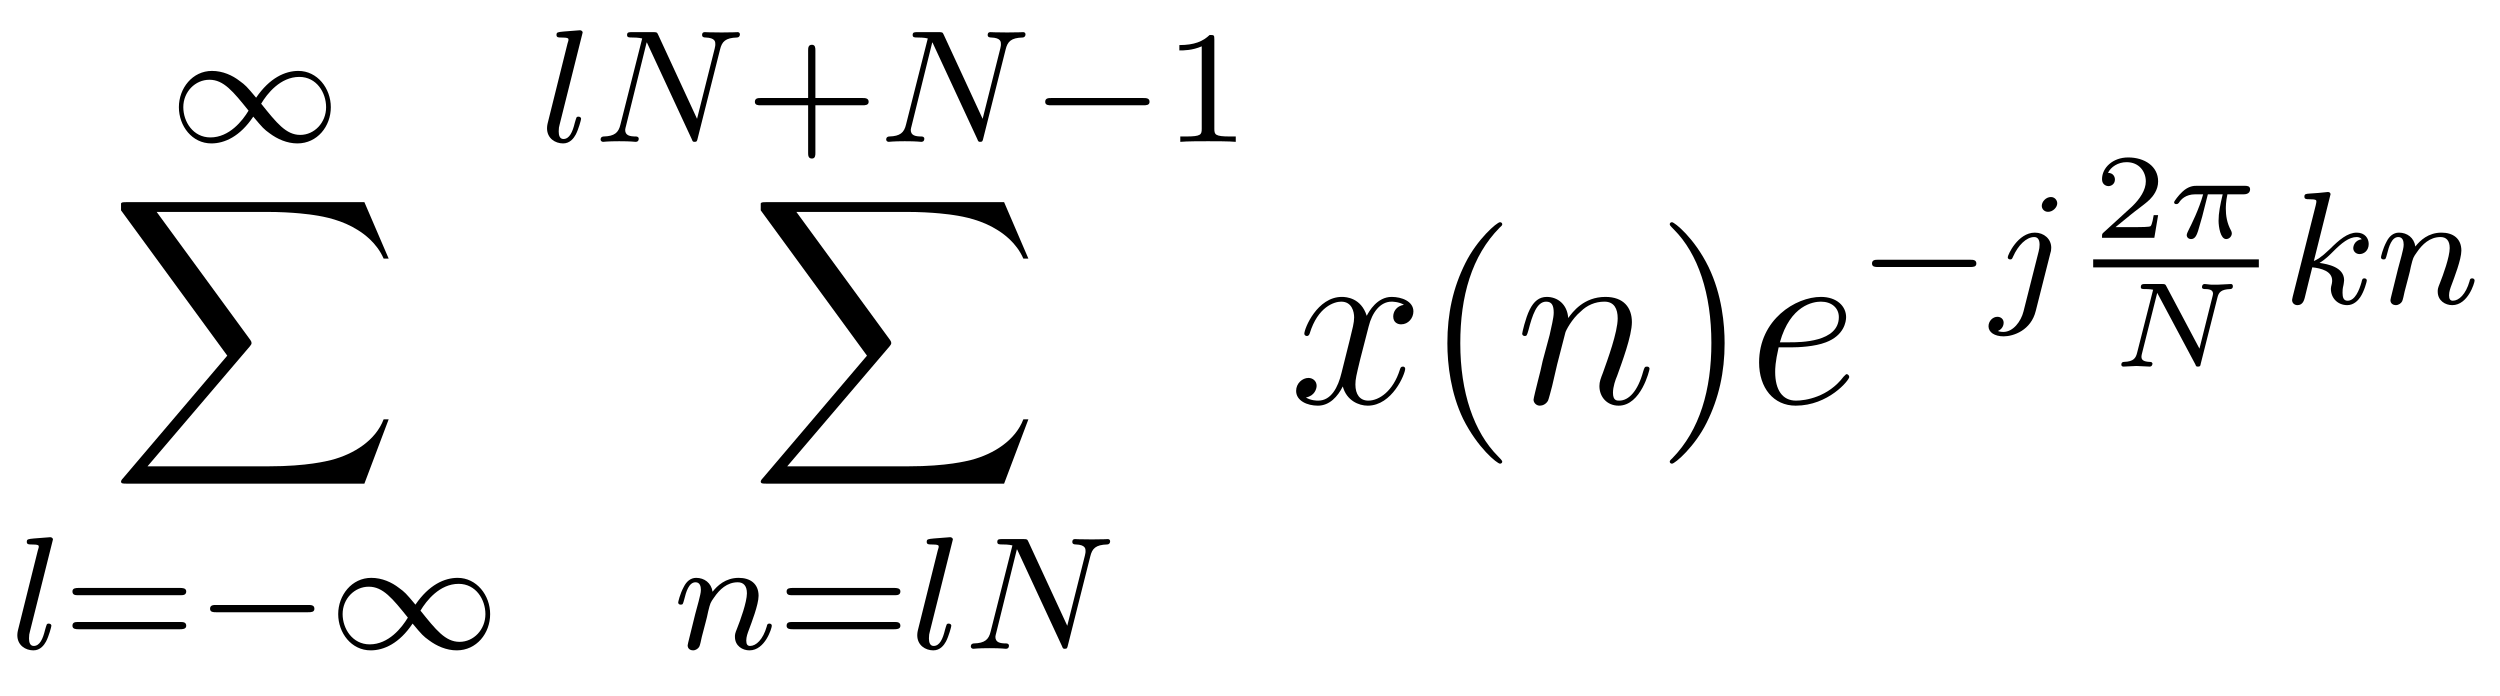
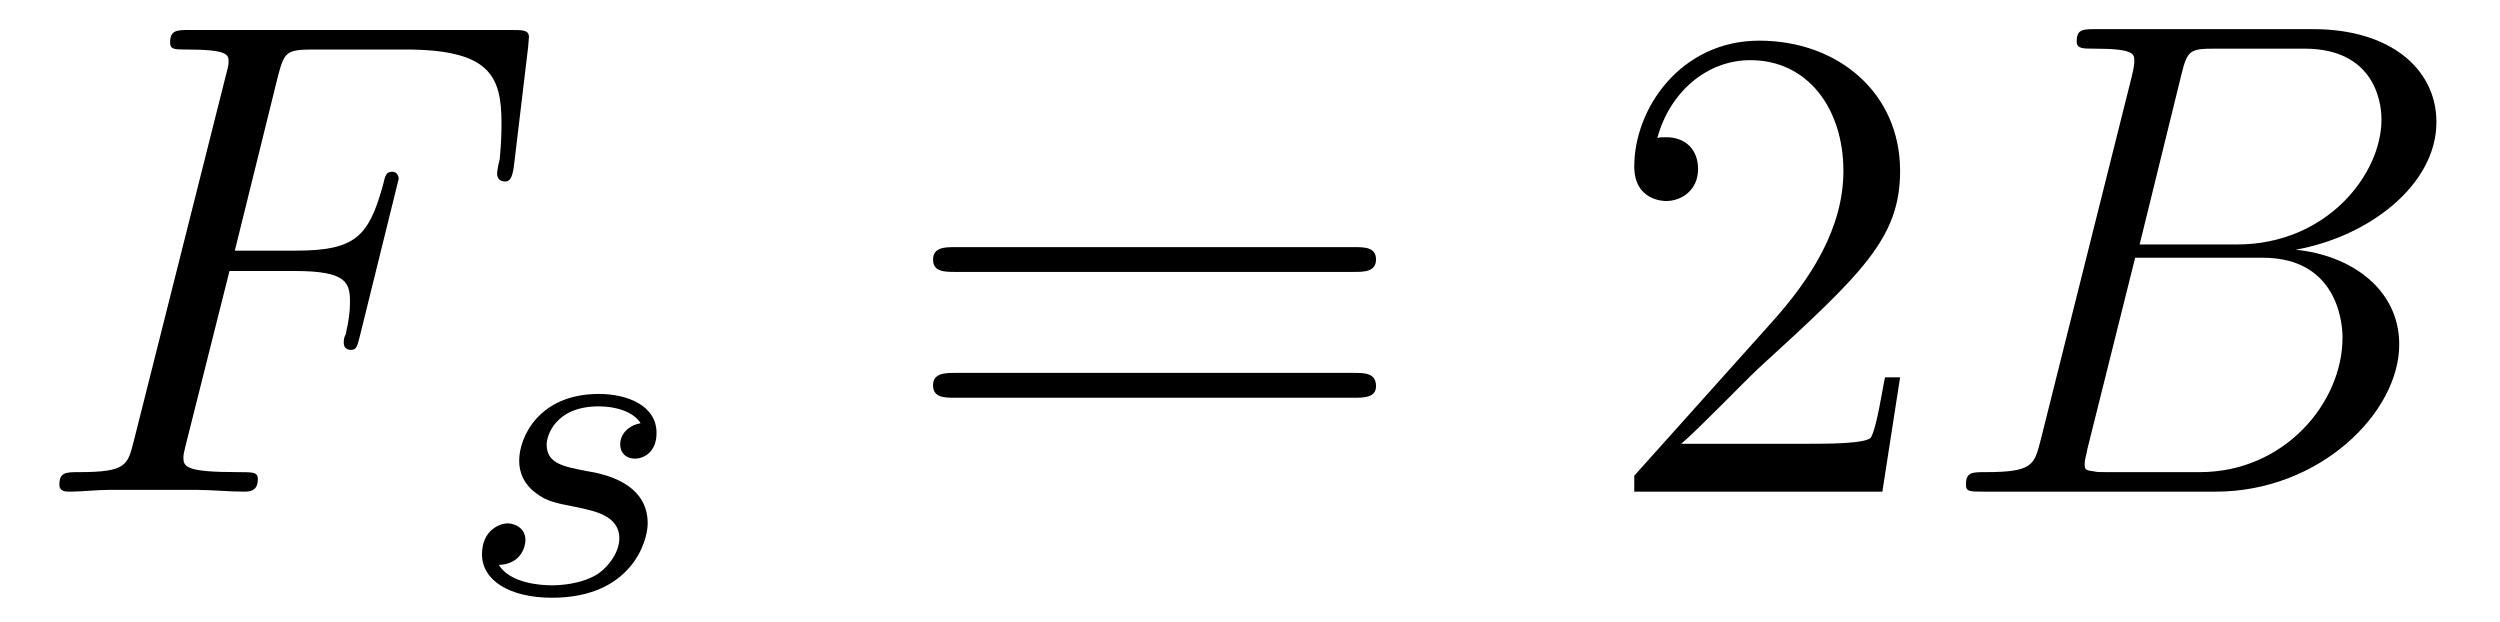
- <svg xmlns="http://www.w3.org/2000/svg" xmlns:xlink="http://www.w3.org/1999/xlink" viewBox="0 0 123.919 34.486" version="1.2">
+ <svg xmlns="http://www.w3.org/2000/svg" xmlns:xlink="http://www.w3.org/1999/xlink" viewBox="0 0 44.087 10.963" version="1.2">
  <defs>
    <g>
      <symbol overflow="visible" id="glyph0-0">
        <path style="stroke:none;" d="" />
      </symbol>
      <symbol overflow="visible" id="glyph0-1">
-         <path style="stroke:none;" d="M 4.297 -2.188 C 3.828 -2.75 3.766 -2.812 3.484 -3.016 C 3.125 -3.297 2.641 -3.516 2.109 -3.516 C 1.141 -3.516 0.469 -2.656 0.469 -1.719 C 0.469 -0.781 1.125 0.078 2.078 0.078 C 2.734 0.078 3.5 -0.266 4.156 -1.25 C 4.625 -0.688 4.688 -0.625 4.969 -0.422 C 5.344 -0.141 5.828 0.078 6.344 0.078 C 7.328 0.078 8 -0.766 8 -1.719 C 8 -2.656 7.328 -3.516 6.391 -3.516 C 5.734 -3.516 4.969 -3.172 4.297 -2.188 Z M 4.547 -1.891 C 4.844 -2.391 5.5 -3.219 6.438 -3.219 C 7.297 -3.219 7.766 -2.438 7.766 -1.719 C 7.766 -0.953 7.188 -0.344 6.484 -0.344 C 5.781 -0.344 5.312 -0.938 4.547 -1.891 Z M 3.922 -1.547 C 3.625 -1.047 2.969 -0.219 2.031 -0.219 C 1.172 -0.219 0.688 -1 0.688 -1.719 C 0.688 -2.484 1.281 -3.078 1.984 -3.078 C 2.688 -3.078 3.156 -2.5 3.922 -1.547 Z M 3.922 -1.547 " />
+         <path style="stroke:none;" d="M 3.547 -3.891 L 4.703 -3.891 C 5.609 -3.891 5.672 -3.688 5.672 -3.344 C 5.672 -3.188 5.656 -3.031 5.594 -2.766 C 5.562 -2.719 5.562 -2.656 5.562 -2.625 C 5.562 -2.547 5.609 -2.5 5.688 -2.5 C 5.781 -2.5 5.797 -2.547 5.844 -2.734 L 6.531 -5.516 C 6.531 -5.562 6.5 -5.641 6.422 -5.641 C 6.312 -5.641 6.297 -5.594 6.25 -5.391 C 6 -4.5 5.766 -4.25 4.719 -4.25 L 3.641 -4.25 L 4.406 -7.344 C 4.516 -7.75 4.547 -7.797 5.031 -7.797 L 6.641 -7.797 C 8.125 -7.797 8.344 -7.344 8.344 -6.5 C 8.344 -6.438 8.344 -6.172 8.312 -5.859 C 8.297 -5.812 8.266 -5.656 8.266 -5.609 C 8.266 -5.516 8.328 -5.469 8.406 -5.469 C 8.484 -5.469 8.531 -5.516 8.562 -5.734 L 8.812 -7.828 C 8.812 -7.859 8.828 -7.984 8.828 -8.016 C 8.828 -8.141 8.719 -8.141 8.516 -8.141 L 2.844 -8.141 C 2.625 -8.141 2.5 -8.141 2.5 -7.922 C 2.5 -7.797 2.578 -7.797 2.781 -7.797 C 3.531 -7.797 3.531 -7.703 3.531 -7.578 C 3.531 -7.516 3.516 -7.469 3.484 -7.344 L 1.859 -0.891 C 1.75 -0.469 1.734 -0.344 0.891 -0.344 C 0.672 -0.344 0.547 -0.344 0.547 -0.125 C 0.547 0 0.656 0 0.734 0 C 0.953 0 1.188 -0.031 1.422 -0.031 L 2.969 -0.031 C 3.234 -0.031 3.531 0 3.797 0 C 3.891 0 4.047 0 4.047 -0.219 C 4.047 -0.344 3.969 -0.344 3.703 -0.344 C 2.766 -0.344 2.734 -0.438 2.734 -0.609 C 2.734 -0.672 2.766 -0.766 2.781 -0.844 Z M 3.547 -3.891 " />
      </symbol>
      <symbol overflow="visible" id="glyph0-2">
-         <path style="stroke:none;" d="M 5.562 -1.812 C 5.703 -1.812 5.875 -1.812 5.875 -1.984 C 5.875 -2.172 5.703 -2.172 5.562 -2.172 L 1 -2.172 C 0.875 -2.172 0.703 -2.172 0.703 -1.984 C 0.703 -1.812 0.875 -1.812 1 -1.812 Z M 5.562 -1.812 " />
+         <path style="stroke:none;" d="M 4.375 -7.344 C 4.484 -7.797 4.531 -7.812 5 -7.812 L 6.547 -7.812 C 7.906 -7.812 7.906 -6.672 7.906 -6.562 C 7.906 -5.594 6.938 -4.359 5.359 -4.359 L 3.641 -4.359 Z M 6.391 -4.266 C 7.703 -4.5 8.875 -5.422 8.875 -6.516 C 8.875 -7.453 8.062 -8.156 6.703 -8.156 L 2.875 -8.156 C 2.641 -8.156 2.531 -8.156 2.531 -7.938 C 2.531 -7.812 2.641 -7.812 2.828 -7.812 C 3.547 -7.812 3.547 -7.719 3.547 -7.594 C 3.547 -7.562 3.547 -7.5 3.5 -7.312 L 1.891 -0.891 C 1.781 -0.469 1.75 -0.344 0.922 -0.344 C 0.688 -0.344 0.578 -0.344 0.578 -0.125 C 0.578 0 0.641 0 0.891 0 L 4.984 0 C 6.812 0 8.219 -1.391 8.219 -2.594 C 8.219 -3.578 7.359 -4.172 6.391 -4.266 Z M 4.703 -0.344 L 3.078 -0.344 C 2.922 -0.344 2.891 -0.344 2.828 -0.359 C 2.688 -0.375 2.672 -0.391 2.672 -0.484 C 2.672 -0.578 2.703 -0.641 2.719 -0.75 L 3.562 -4.125 L 5.812 -4.125 C 7.219 -4.125 7.219 -2.812 7.219 -2.719 C 7.219 -1.562 6.188 -0.344 4.703 -0.344 Z M 4.703 -0.344 " />
      </symbol>
      <symbol overflow="visible" id="glyph1-0">
        <path style="stroke:none;" d="" />
      </symbol>
      <symbol overflow="visible" id="glyph1-1">
-         <path style="stroke:none;" d="M 12.625 13.953 L 13.828 10.766 L 13.578 10.766 C 13.188 11.797 12.125 12.484 10.984 12.781 C 10.781 12.828 9.797 13.094 7.891 13.094 L 1.875 13.094 L 6.953 7.141 C 7.016 7.062 7.031 7.031 7.031 6.984 C 7.031 6.953 7.031 6.922 6.969 6.828 L 2.328 0.484 L 7.781 0.484 C 9.125 0.484 10.031 0.625 10.125 0.641 C 10.656 0.719 11.531 0.891 12.312 1.391 C 12.562 1.547 13.234 2 13.578 2.797 L 13.828 2.797 L 12.625 0 L 0.844 0 C 0.609 0 0.594 0.016 0.562 0.062 C 0.562 0.094 0.562 0.297 0.562 0.406 L 5.828 7.609 L 0.672 13.672 C 0.562 13.781 0.562 13.844 0.562 13.844 C 0.562 13.953 0.656 13.953 0.844 13.953 Z M 12.625 13.953 " />
+         <path style="stroke:none;" d="M 3.219 -3 C 3.031 -2.969 2.859 -2.828 2.859 -2.625 C 2.859 -2.484 2.953 -2.375 3.125 -2.375 C 3.25 -2.375 3.5 -2.469 3.5 -2.828 C 3.5 -3.312 2.984 -3.516 2.484 -3.516 C 1.422 -3.516 1.078 -2.75 1.078 -2.344 C 1.078 -2.266 1.078 -1.984 1.375 -1.766 C 1.562 -1.625 1.703 -1.594 2.109 -1.516 C 2.391 -1.453 2.844 -1.375 2.844 -0.969 C 2.844 -0.75 2.688 -0.5 2.469 -0.344 C 2.172 -0.156 1.781 -0.141 1.656 -0.141 C 1.469 -0.141 0.922 -0.172 0.719 -0.5 C 1.125 -0.516 1.188 -0.844 1.188 -0.938 C 1.188 -1.172 0.969 -1.234 0.875 -1.234 C 0.75 -1.234 0.422 -1.125 0.422 -0.688 C 0.422 -0.219 0.922 0.078 1.656 0.078 C 3.047 0.078 3.344 -0.906 3.344 -1.234 C 3.344 -1.953 2.562 -2.109 2.266 -2.156 C 1.875 -2.234 1.562 -2.281 1.562 -2.625 C 1.562 -2.766 1.703 -3.297 2.484 -3.297 C 2.781 -3.297 3.094 -3.203 3.219 -3 Z M 3.219 -3 " />
      </symbol>
      <symbol overflow="visible" id="glyph2-0">
        <path style="stroke:none;" d="" />
      </symbol>
      <symbol overflow="visible" id="glyph2-1">
-         <path style="stroke:none;" d="M 2.094 -5.297 C 2.094 -5.312 2.125 -5.406 2.125 -5.422 C 2.125 -5.453 2.094 -5.531 1.984 -5.531 L 1.188 -5.469 C 0.891 -5.438 0.828 -5.438 0.828 -5.297 C 0.828 -5.172 0.938 -5.172 1.031 -5.172 C 1.422 -5.172 1.422 -5.125 1.422 -5.062 C 1.422 -5.031 1.422 -5.016 1.375 -4.875 L 0.391 -0.922 C 0.359 -0.797 0.359 -0.672 0.359 -0.672 C 0.359 -0.172 0.766 0.078 1.156 0.078 C 1.5 0.078 1.688 -0.188 1.781 -0.359 C 1.922 -0.625 2.047 -1.094 2.047 -1.141 C 2.047 -1.188 2.016 -1.25 1.906 -1.25 C 1.844 -1.25 1.812 -1.203 1.812 -1.188 C 1.797 -1.172 1.766 -1.031 1.734 -0.938 C 1.625 -0.484 1.469 -0.141 1.172 -0.141 C 0.984 -0.141 0.938 -0.328 0.938 -0.516 C 0.938 -0.672 0.953 -0.75 0.984 -0.859 Z M 2.094 -5.297 " />
+         <path style="stroke:none;" d="M 8.062 -3.875 C 8.234 -3.875 8.453 -3.875 8.453 -4.094 C 8.453 -4.312 8.25 -4.312 8.062 -4.312 L 1.031 -4.312 C 0.859 -4.312 0.641 -4.312 0.641 -4.094 C 0.641 -3.875 0.844 -3.875 1.031 -3.875 Z M 8.062 -1.656 C 8.234 -1.656 8.453 -1.656 8.453 -1.859 C 8.453 -2.094 8.25 -2.094 8.062 -2.094 L 1.031 -2.094 C 0.859 -2.094 0.641 -2.094 0.641 -1.875 C 0.641 -1.656 0.844 -1.656 1.031 -1.656 Z M 8.062 -1.656 " />
      </symbol>
      <symbol overflow="visible" id="glyph2-2">
-         <path style="stroke:none;" d="M 6.312 -4.578 C 6.406 -4.969 6.578 -5.156 7.156 -5.172 C 7.234 -5.172 7.297 -5.234 7.297 -5.328 C 7.297 -5.375 7.266 -5.438 7.188 -5.438 C 7.125 -5.438 6.969 -5.422 6.391 -5.422 C 5.75 -5.422 5.641 -5.438 5.562 -5.438 C 5.438 -5.438 5.422 -5.359 5.422 -5.297 C 5.422 -5.188 5.516 -5.172 5.594 -5.172 C 6.078 -5.156 6.078 -4.953 6.078 -4.844 C 6.078 -4.797 6.078 -4.75 6.047 -4.625 L 5.172 -1.141 L 3.25 -5.297 C 3.188 -5.438 3.172 -5.438 2.984 -5.438 L 1.938 -5.438 C 1.797 -5.438 1.703 -5.438 1.703 -5.297 C 1.703 -5.172 1.797 -5.172 1.953 -5.172 C 2.031 -5.172 2.266 -5.172 2.453 -5.125 L 1.375 -0.859 C 1.281 -0.453 1.078 -0.281 0.547 -0.266 C 0.5 -0.266 0.391 -0.25 0.391 -0.109 C 0.391 -0.062 0.438 0 0.516 0 C 0.547 0 0.734 -0.031 1.312 -0.031 C 1.938 -0.031 2.062 0 2.125 0 C 2.156 0 2.281 0 2.281 -0.156 C 2.281 -0.25 2.188 -0.266 2.141 -0.266 C 1.844 -0.266 1.609 -0.312 1.609 -0.594 C 1.609 -0.641 1.641 -0.75 1.641 -0.75 L 2.672 -4.922 L 2.688 -4.922 L 4.906 -0.141 C 4.953 -0.016 4.969 0 5.047 0 C 5.156 0 5.172 -0.031 5.203 -0.172 Z M 6.312 -4.578 " />
-       </symbol>
-       <symbol overflow="visible" id="glyph2-3">
-         <path style="stroke:none;" d="M 1.594 -1.312 C 1.625 -1.422 1.703 -1.734 1.719 -1.844 C 1.828 -2.281 1.828 -2.281 2.016 -2.547 C 2.281 -2.938 2.656 -3.297 3.188 -3.297 C 3.469 -3.297 3.641 -3.125 3.641 -2.75 C 3.641 -2.312 3.312 -1.406 3.156 -1.016 C 3.047 -0.75 3.047 -0.703 3.047 -0.594 C 3.047 -0.141 3.422 0.078 3.766 0.078 C 4.547 0.078 4.875 -1.031 4.875 -1.141 C 4.875 -1.219 4.812 -1.25 4.75 -1.25 C 4.656 -1.25 4.641 -1.188 4.625 -1.109 C 4.438 -0.453 4.094 -0.141 3.797 -0.141 C 3.672 -0.141 3.609 -0.219 3.609 -0.406 C 3.609 -0.594 3.672 -0.766 3.75 -0.969 C 3.859 -1.266 4.219 -2.188 4.219 -2.625 C 4.219 -3.234 3.797 -3.516 3.234 -3.516 C 2.578 -3.516 2.172 -3.125 1.938 -2.828 C 1.875 -3.266 1.531 -3.516 1.125 -3.516 C 0.844 -3.516 0.641 -3.328 0.516 -3.078 C 0.312 -2.703 0.234 -2.312 0.234 -2.297 C 0.234 -2.219 0.297 -2.188 0.359 -2.188 C 0.469 -2.188 0.469 -2.219 0.531 -2.438 C 0.625 -2.828 0.766 -3.297 1.094 -3.297 C 1.312 -3.297 1.359 -3.094 1.359 -2.922 C 1.359 -2.766 1.312 -2.625 1.25 -2.359 C 1.234 -2.297 1.109 -1.828 1.078 -1.719 L 0.781 -0.516 C 0.75 -0.391 0.703 -0.203 0.703 -0.172 C 0.703 0.016 0.859 0.078 0.969 0.078 C 1.109 0.078 1.234 -0.016 1.281 -0.109 C 1.312 -0.156 1.375 -0.438 1.406 -0.594 Z M 1.594 -1.312 " />
-       </symbol>
-       <symbol overflow="visible" id="glyph2-4">
-         <path style="stroke:none;" d="M 3.297 -4.969 C 3.297 -5.125 3.172 -5.281 2.984 -5.281 C 2.734 -5.281 2.531 -5.047 2.531 -4.844 C 2.531 -4.688 2.656 -4.547 2.844 -4.547 C 3.078 -4.547 3.297 -4.766 3.297 -4.969 Z M 1.625 0.391 C 1.5 0.891 1.109 1.406 0.625 1.406 C 0.5 1.406 0.375 1.375 0.359 1.359 C 0.609 1.25 0.641 1.031 0.641 0.953 C 0.641 0.766 0.5 0.656 0.328 0.656 C 0.109 0.656 -0.109 0.859 -0.109 1.125 C -0.109 1.422 0.188 1.625 0.641 1.625 C 1.125 1.625 2 1.328 2.234 0.359 L 2.953 -2.484 C 2.984 -2.578 3 -2.641 3 -2.766 C 3 -3.203 2.641 -3.516 2.188 -3.516 C 1.344 -3.516 0.844 -2.406 0.844 -2.297 C 0.844 -2.219 0.906 -2.188 0.969 -2.188 C 1.047 -2.188 1.062 -2.219 1.109 -2.328 C 1.359 -2.891 1.766 -3.297 2.156 -3.297 C 2.328 -3.297 2.422 -3.172 2.422 -2.922 C 2.422 -2.812 2.406 -2.688 2.375 -2.578 Z M 1.625 0.391 " />
-       </symbol>
-       <symbol overflow="visible" id="glyph2-5">
-         <path style="stroke:none;" d="M 2.328 -5.297 C 2.328 -5.312 2.359 -5.406 2.359 -5.422 C 2.359 -5.453 2.328 -5.531 2.234 -5.531 C 2.203 -5.531 1.953 -5.5 1.766 -5.484 L 1.328 -5.453 C 1.141 -5.438 1.062 -5.438 1.062 -5.297 C 1.062 -5.172 1.172 -5.172 1.281 -5.172 C 1.656 -5.172 1.656 -5.125 1.656 -5.062 C 1.656 -5.031 1.656 -5.016 1.625 -4.875 L 0.484 -0.344 C 0.453 -0.219 0.453 -0.172 0.453 -0.172 C 0.453 -0.031 0.562 0.078 0.719 0.078 C 0.984 0.078 1.047 -0.172 1.078 -0.281 C 1.156 -0.625 1.375 -1.469 1.453 -1.797 C 1.891 -1.75 2.438 -1.609 2.438 -1.141 C 2.438 -1.109 2.438 -1.062 2.422 -0.984 C 2.391 -0.891 2.375 -0.766 2.375 -0.734 C 2.375 -0.266 2.719 0.078 3.188 0.078 C 3.516 0.078 3.734 -0.172 3.828 -0.312 C 4.031 -0.609 4.156 -1.094 4.156 -1.141 C 4.156 -1.219 4.094 -1.25 4.031 -1.25 C 3.938 -1.25 3.922 -1.188 3.891 -1.047 C 3.781 -0.672 3.578 -0.141 3.203 -0.141 C 3 -0.141 2.953 -0.312 2.953 -0.531 C 2.953 -0.641 2.953 -0.734 3 -0.922 C 3 -0.953 3.031 -1.078 3.031 -1.156 C 3.031 -1.812 2.219 -1.953 1.812 -2.016 C 2.109 -2.188 2.375 -2.469 2.469 -2.562 C 2.906 -3 3.266 -3.297 3.656 -3.297 C 3.75 -3.297 3.844 -3.266 3.906 -3.188 C 3.484 -3.125 3.484 -2.75 3.484 -2.75 C 3.484 -2.578 3.625 -2.453 3.797 -2.453 C 4.016 -2.453 4.25 -2.625 4.25 -2.953 C 4.25 -3.234 4.062 -3.516 3.656 -3.516 C 3.203 -3.516 2.781 -3.156 2.328 -2.703 C 1.859 -2.25 1.672 -2.172 1.531 -2.109 Z M 2.328 -5.297 " />
-       </symbol>
-       <symbol overflow="visible" id="glyph3-0">
-         <path style="stroke:none;" d="" />
-       </symbol>
-       <symbol overflow="visible" id="glyph3-1">
-         <path style="stroke:none;" d="M 5.828 -2.656 C 5.938 -2.656 6.109 -2.656 6.109 -2.844 C 6.109 -3.016 5.906 -3.016 5.797 -3.016 L 0.781 -3.016 C 0.656 -3.016 0.469 -3.016 0.469 -2.844 C 0.469 -2.656 0.625 -2.656 0.75 -2.656 Z M 5.797 -0.969 C 5.906 -0.969 6.109 -0.969 6.109 -1.141 C 6.109 -1.328 5.938 -1.328 5.828 -1.328 L 0.75 -1.328 C 0.625 -1.328 0.469 -1.328 0.469 -1.141 C 0.469 -0.969 0.656 -0.969 0.781 -0.969 Z M 5.797 -0.969 " />
-       </symbol>
-       <symbol overflow="visible" id="glyph3-2">
-         <path style="stroke:none;" d="M 3.469 -1.812 L 5.812 -1.812 C 5.922 -1.812 6.109 -1.812 6.109 -1.984 C 6.109 -2.172 5.922 -2.172 5.812 -2.172 L 3.469 -2.172 L 3.469 -4.531 C 3.469 -4.641 3.469 -4.812 3.297 -4.812 C 3.109 -4.812 3.109 -4.641 3.109 -4.531 L 3.109 -2.172 L 0.75 -2.172 C 0.641 -2.172 0.469 -2.172 0.469 -1.984 C 0.469 -1.812 0.641 -1.812 0.75 -1.812 L 3.109 -1.812 L 3.109 0.547 C 3.109 0.656 3.109 0.828 3.297 0.828 C 3.469 0.828 3.469 0.656 3.469 0.547 Z M 3.469 -1.812 " />
-       </symbol>
-       <symbol overflow="visible" id="glyph3-3">
-         <path style="stroke:none;" d="M 2.5 -5.078 C 2.5 -5.297 2.484 -5.297 2.266 -5.297 C 1.938 -4.984 1.516 -4.797 0.766 -4.797 L 0.766 -4.531 C 0.984 -4.531 1.406 -4.531 1.875 -4.734 L 1.875 -0.656 C 1.875 -0.359 1.844 -0.266 1.094 -0.266 L 0.812 -0.266 L 0.812 0 C 1.141 -0.031 1.828 -0.031 2.188 -0.031 C 2.547 -0.031 3.234 -0.031 3.562 0 L 3.562 -0.266 L 3.281 -0.266 C 2.531 -0.266 2.5 -0.359 2.5 -0.656 Z M 2.5 -5.078 " />
-       </symbol>
-       <symbol overflow="visible" id="glyph4-0">
-         <path style="stroke:none;" d="" />
-       </symbol>
-       <symbol overflow="visible" id="glyph4-1">
-         <path style="stroke:none;" d="M 5.672 -4.875 C 5.281 -4.812 5.141 -4.516 5.141 -4.297 C 5.141 -4 5.359 -3.906 5.531 -3.906 C 5.891 -3.906 6.141 -4.219 6.141 -4.547 C 6.141 -5.047 5.562 -5.266 5.062 -5.266 C 4.344 -5.266 3.938 -4.547 3.828 -4.328 C 3.547 -5.219 2.812 -5.266 2.594 -5.266 C 1.375 -5.266 0.734 -3.703 0.734 -3.438 C 0.734 -3.391 0.781 -3.328 0.859 -3.328 C 0.953 -3.328 0.984 -3.406 1 -3.453 C 1.406 -4.781 2.219 -5.031 2.562 -5.031 C 3.094 -5.031 3.203 -4.531 3.203 -4.25 C 3.203 -3.984 3.125 -3.703 2.984 -3.125 L 2.578 -1.5 C 2.406 -0.781 2.062 -0.125 1.422 -0.125 C 1.359 -0.125 1.062 -0.125 0.812 -0.281 C 1.25 -0.359 1.344 -0.719 1.344 -0.859 C 1.344 -1.094 1.156 -1.25 0.938 -1.25 C 0.641 -1.25 0.328 -0.984 0.328 -0.609 C 0.328 -0.109 0.891 0.125 1.406 0.125 C 1.984 0.125 2.391 -0.328 2.641 -0.828 C 2.828 -0.125 3.438 0.125 3.875 0.125 C 5.094 0.125 5.734 -1.453 5.734 -1.703 C 5.734 -1.766 5.688 -1.812 5.625 -1.812 C 5.516 -1.812 5.5 -1.75 5.469 -1.656 C 5.141 -0.609 4.453 -0.125 3.906 -0.125 C 3.484 -0.125 3.266 -0.438 3.266 -0.922 C 3.266 -1.188 3.312 -1.375 3.5 -2.156 L 3.922 -3.797 C 4.094 -4.5 4.5 -5.031 5.062 -5.031 C 5.078 -5.031 5.422 -5.031 5.672 -4.875 Z M 5.672 -4.875 " />
-       </symbol>
-       <symbol overflow="visible" id="glyph4-2">
-         <path style="stroke:none;" d="M 2.469 -3.5 C 2.484 -3.578 2.781 -4.172 3.234 -4.547 C 3.531 -4.844 3.938 -5.031 4.406 -5.031 C 4.891 -5.031 5.062 -4.672 5.062 -4.203 C 5.062 -3.516 4.562 -2.156 4.328 -1.5 C 4.219 -1.219 4.156 -1.062 4.156 -0.844 C 4.156 -0.312 4.531 0.125 5.109 0.125 C 6.219 0.125 6.641 -1.641 6.641 -1.703 C 6.641 -1.766 6.594 -1.812 6.516 -1.812 C 6.406 -1.812 6.391 -1.781 6.328 -1.578 C 6.062 -0.594 5.609 -0.125 5.141 -0.125 C 5.016 -0.125 4.828 -0.125 4.828 -0.516 C 4.828 -0.812 4.953 -1.172 5.031 -1.344 C 5.266 -2 5.766 -3.328 5.766 -4.016 C 5.766 -4.734 5.359 -5.266 4.453 -5.266 C 3.375 -5.266 2.828 -4.516 2.609 -4.219 C 2.562 -4.906 2.078 -5.266 1.547 -5.266 C 1.172 -5.266 0.906 -5.047 0.703 -4.641 C 0.484 -4.203 0.328 -3.484 0.328 -3.438 C 0.328 -3.391 0.375 -3.328 0.453 -3.328 C 0.547 -3.328 0.562 -3.344 0.641 -3.625 C 0.828 -4.344 1.047 -5.031 1.516 -5.031 C 1.797 -5.031 1.891 -4.844 1.891 -4.484 C 1.891 -4.219 1.766 -3.75 1.688 -3.375 L 1.344 -2.094 C 1.297 -1.859 1.172 -1.328 1.109 -1.109 C 1.031 -0.797 0.891 -0.234 0.891 -0.172 C 0.891 -0.016 1.031 0.125 1.203 0.125 C 1.344 0.125 1.516 0.047 1.609 -0.125 C 1.641 -0.188 1.75 -0.609 1.812 -0.844 L 2.062 -1.922 Z M 2.469 -3.5 " />
-       </symbol>
-       <symbol overflow="visible" id="glyph4-3">
-         <path style="stroke:none;" d="M 2.141 -2.766 C 2.469 -2.766 3.281 -2.797 3.844 -3.016 C 4.75 -3.359 4.844 -4.047 4.844 -4.266 C 4.844 -4.797 4.391 -5.266 3.594 -5.266 C 2.344 -5.266 0.531 -4.141 0.531 -2.016 C 0.531 -0.75 1.25 0.125 2.344 0.125 C 3.969 0.125 5 -1.141 5 -1.297 C 5 -1.375 4.922 -1.438 4.875 -1.438 C 4.844 -1.438 4.828 -1.422 4.719 -1.312 C 3.953 -0.297 2.828 -0.125 2.359 -0.125 C 1.688 -0.125 1.328 -0.656 1.328 -1.547 C 1.328 -1.703 1.328 -2.016 1.5 -2.766 Z M 1.562 -3.016 C 2.078 -4.859 3.219 -5.031 3.594 -5.031 C 4.125 -5.031 4.484 -4.719 4.484 -4.266 C 4.484 -3.016 2.562 -3.016 2.062 -3.016 Z M 1.562 -3.016 " />
-       </symbol>
-       <symbol overflow="visible" id="glyph5-0">
-         <path style="stroke:none;" d="" />
-       </symbol>
-       <symbol overflow="visible" id="glyph5-1">
-         <path style="stroke:none;" d="M 3.891 2.906 C 3.891 2.875 3.891 2.844 3.688 2.641 C 2.484 1.438 1.812 -0.531 1.812 -2.969 C 1.812 -5.297 2.375 -7.297 3.766 -8.703 C 3.891 -8.812 3.891 -8.828 3.891 -8.875 C 3.891 -8.938 3.828 -8.969 3.781 -8.969 C 3.625 -8.969 2.641 -8.109 2.062 -6.938 C 1.453 -5.719 1.172 -4.453 1.172 -2.969 C 1.172 -1.906 1.344 -0.484 1.953 0.781 C 2.672 2.219 3.641 3 3.781 3 C 3.828 3 3.891 2.969 3.891 2.906 Z M 3.891 2.906 " />
-       </symbol>
-       <symbol overflow="visible" id="glyph5-2">
-         <path style="stroke:none;" d="M 3.375 -2.969 C 3.375 -3.891 3.25 -5.359 2.578 -6.75 C 1.875 -8.188 0.891 -8.969 0.766 -8.969 C 0.719 -8.969 0.656 -8.938 0.656 -8.875 C 0.656 -8.828 0.656 -8.812 0.859 -8.609 C 2.062 -7.406 2.719 -5.422 2.719 -2.984 C 2.719 -0.672 2.156 1.328 0.781 2.734 C 0.656 2.844 0.656 2.875 0.656 2.906 C 0.656 2.969 0.719 3 0.766 3 C 0.922 3 1.906 2.141 2.484 0.969 C 3.094 -0.25 3.375 -1.547 3.375 -2.969 Z M 3.375 -2.969 " />
-       </symbol>
-       <symbol overflow="visible" id="glyph6-0">
-         <path style="stroke:none;" d="" />
-       </symbol>
-       <symbol overflow="visible" id="glyph6-1">
-         <path style="stroke:none;" d="M 3.219 -1.125 L 3 -1.125 C 2.984 -1.031 2.922 -0.641 2.844 -0.578 C 2.797 -0.531 2.312 -0.531 2.219 -0.531 L 1.109 -0.531 L 1.875 -1.156 C 2.078 -1.328 2.609 -1.703 2.797 -1.891 C 2.969 -2.062 3.219 -2.375 3.219 -2.797 C 3.219 -3.547 2.547 -3.984 1.734 -3.984 C 0.969 -3.984 0.438 -3.469 0.438 -2.906 C 0.438 -2.609 0.688 -2.562 0.75 -2.562 C 0.906 -2.562 1.078 -2.672 1.078 -2.891 C 1.078 -3.016 1 -3.219 0.734 -3.219 C 0.875 -3.516 1.234 -3.75 1.656 -3.75 C 2.281 -3.75 2.609 -3.281 2.609 -2.797 C 2.609 -2.375 2.328 -1.938 1.922 -1.547 L 0.5 -0.25 C 0.438 -0.188 0.438 -0.188 0.438 0 L 3.031 0 Z M 3.219 -1.125 " />
-       </symbol>
-       <symbol overflow="visible" id="glyph7-0">
-         <path style="stroke:none;" d="" />
-       </symbol>
-       <symbol overflow="visible" id="glyph7-1">
-         <path style="stroke:none;" d="M 2.031 -2.156 L 2.766 -2.156 C 2.641 -1.625 2.562 -1.234 2.562 -0.844 C 2.562 -0.547 2.656 0.062 2.938 0.062 C 3.094 0.062 3.219 -0.078 3.219 -0.219 C 3.219 -0.266 3.203 -0.312 3.188 -0.344 C 2.969 -0.734 2.922 -1.125 2.922 -1.438 C 2.922 -1.531 2.922 -1.797 3 -2.156 L 3.797 -2.156 C 3.859 -2.156 4.125 -2.156 4.125 -2.406 C 4.125 -2.578 3.953 -2.578 3.859 -2.578 L 1.469 -2.578 C 1.359 -2.578 1.078 -2.578 0.766 -2.281 C 0.578 -2.109 0.359 -1.812 0.359 -1.766 C 0.359 -1.672 0.438 -1.672 0.469 -1.672 C 0.531 -1.672 0.547 -1.688 0.594 -1.734 C 0.688 -1.891 0.922 -2.156 1.406 -2.156 L 1.797 -2.156 C 1.594 -1.406 1.188 -0.609 1.109 -0.453 C 1.062 -0.359 0.984 -0.203 0.984 -0.141 C 0.984 -0.016 1.078 0.062 1.203 0.062 C 1.406 0.062 1.484 -0.156 1.547 -0.344 C 1.656 -0.719 1.656 -0.734 1.75 -1.047 Z M 2.031 -2.156 " />
-       </symbol>
-       <symbol overflow="visible" id="glyph7-2">
-         <path style="stroke:none;" d="M 5.266 -3.422 C 5.328 -3.688 5.453 -3.828 5.906 -3.844 C 5.938 -3.844 6.031 -3.859 6.031 -3.984 C 6.031 -4.047 6 -4.094 5.938 -4.094 C 5.797 -4.094 5.453 -4.062 5.297 -4.062 L 4.969 -4.062 C 4.859 -4.062 4.734 -4.094 4.641 -4.094 C 4.531 -4.094 4.5 -4.016 4.5 -3.938 C 4.5 -3.844 4.609 -3.844 4.656 -3.844 C 4.938 -3.844 5.047 -3.766 5.047 -3.609 C 5.047 -3.578 5.031 -3.547 5.031 -3.516 L 4.375 -0.891 L 2.734 -3.984 C 2.688 -4.078 2.672 -4.094 2.531 -4.094 L 1.672 -4.094 C 1.562 -4.094 1.469 -4.094 1.469 -3.938 C 1.469 -3.844 1.547 -3.844 1.688 -3.844 C 1.719 -3.844 1.922 -3.844 2.078 -3.812 L 1.281 -0.672 C 1.219 -0.438 1.125 -0.25 0.641 -0.234 C 0.562 -0.234 0.5 -0.203 0.5 -0.078 C 0.516 -0.062 0.516 0 0.609 0 C 0.75 0 1.094 -0.031 1.25 -0.031 L 1.578 -0.016 C 1.688 -0.016 1.812 0 1.906 0 C 2.031 0 2.047 -0.125 2.047 -0.156 C 2.016 -0.234 1.969 -0.234 1.891 -0.234 C 1.609 -0.25 1.5 -0.328 1.5 -0.484 C 1.5 -0.516 1.5 -0.531 1.516 -0.609 L 2.281 -3.656 L 4.172 -0.109 C 4.203 -0.016 4.219 0 4.297 0 C 4.406 0 4.422 -0.031 4.438 -0.141 Z M 5.266 -3.422 " />
+         <path style="stroke:none;" d="M 5.266 -2.016 L 5 -2.016 C 4.953 -1.812 4.859 -1.141 4.75 -0.953 C 4.656 -0.844 3.984 -0.844 3.625 -0.844 L 1.406 -0.844 C 1.734 -1.125 2.469 -1.891 2.766 -2.172 C 4.594 -3.844 5.266 -4.469 5.266 -5.656 C 5.266 -7.031 4.172 -7.953 2.781 -7.953 C 1.406 -7.953 0.578 -6.766 0.578 -5.734 C 0.578 -5.125 1.109 -5.125 1.141 -5.125 C 1.406 -5.125 1.703 -5.312 1.703 -5.688 C 1.703 -6.031 1.484 -6.25 1.141 -6.25 C 1.047 -6.25 1.016 -6.25 0.984 -6.234 C 1.203 -7.047 1.859 -7.609 2.625 -7.609 C 3.641 -7.609 4.266 -6.75 4.266 -5.656 C 4.266 -4.641 3.688 -3.75 3 -2.984 L 0.578 -0.281 L 0.578 0 L 4.953 0 Z M 5.266 -2.016 " />
      </symbol>
    </g>
+     <clipPath id="clip1">
+       <path d="M 8 6 L 12 6 L 12 10.965 L 8 10.965 Z M 8 6 " />
+     </clipPath>
  </defs>
  <g id="surface1">
    <g style="fill:rgb(0%,0%,0%);fill-opacity:1;">
-       <use xlink:href="#glyph0-1" x="8.398" y="7.031" />
+       <use xlink:href="#glyph0-1" x="0.5" y="8.67" />
+     </g>
+     <g clip-path="url(#clip1)" clip-rule="nonzero">
+       <g style="fill:rgb(0%,0%,0%);fill-opacity:1;">
+         <use xlink:href="#glyph1-1" x="8.078" y="10.463" />
+       </g>
    </g>
    <g style="fill:rgb(0%,0%,0%);fill-opacity:1;">
-       <use xlink:href="#glyph1-1" x="5.437" y="10.02" />
+       <use xlink:href="#glyph2-1" x="15.813" y="8.67" />
    </g>
    <g style="fill:rgb(0%,0%,0%);fill-opacity:1;">
-       <use xlink:href="#glyph2-1" x="0.5" y="32.159" />
+       <use xlink:href="#glyph2-2" x="28.242" y="8.67" />
    </g>
    <g style="fill:rgb(0%,0%,0%);fill-opacity:1;">
-       <use xlink:href="#glyph3-1" x="3.122" y="32.159" />
-     </g>
-     <g style="fill:rgb(0%,0%,0%);fill-opacity:1;">
-       <use xlink:href="#glyph0-2" x="9.709" y="32.159" />
-       <use xlink:href="#glyph0-1" x="16.295" y="32.159" />
-     </g>
-     <g style="fill:rgb(0%,0%,0%);fill-opacity:1;">
-       <use xlink:href="#glyph2-1" x="26.756" y="7.031" />
-     </g>
-     <g style="fill:rgb(0%,0%,0%);fill-opacity:1;">
-       <use xlink:href="#glyph2-2" x="29.379" y="7.031" />
-     </g>
-     <g style="fill:rgb(0%,0%,0%);fill-opacity:1;">
-       <use xlink:href="#glyph3-2" x="36.948" y="7.031" />
-     </g>
-     <g style="fill:rgb(0%,0%,0%);fill-opacity:1;">
-       <use xlink:href="#glyph2-2" x="43.535" y="7.031" />
-     </g>
-     <g style="fill:rgb(0%,0%,0%);fill-opacity:1;">
-       <use xlink:href="#glyph0-2" x="51.105" y="7.031" />
-     </g>
-     <g style="fill:rgb(0%,0%,0%);fill-opacity:1;">
-       <use xlink:href="#glyph3-3" x="57.692" y="7.031" />
-     </g>
-     <g style="fill:rgb(0%,0%,0%);fill-opacity:1;">
-       <use xlink:href="#glyph1-1" x="37.146" y="10.02" />
-     </g>
-     <g style="fill:rgb(0%,0%,0%);fill-opacity:1;">
-       <use xlink:href="#glyph2-3" x="33.382" y="32.159" />
-     </g>
-     <g style="fill:rgb(0%,0%,0%);fill-opacity:1;">
-       <use xlink:href="#glyph3-1" x="38.521" y="32.159" />
-     </g>
-     <g style="fill:rgb(0%,0%,0%);fill-opacity:1;">
-       <use xlink:href="#glyph2-1" x="45.107" y="32.159" />
-     </g>
-     <g style="fill:rgb(0%,0%,0%);fill-opacity:1;">
-       <use xlink:href="#glyph2-2" x="47.73" y="32.159" />
-     </g>
-     <g style="fill:rgb(0%,0%,0%);fill-opacity:1;">
-       <use xlink:href="#glyph4-1" x="63.918" y="19.983" />
-     </g>
-     <g style="fill:rgb(0%,0%,0%);fill-opacity:1;">
-       <use xlink:href="#glyph5-1" x="70.571" y="19.983" />
-     </g>
-     <g style="fill:rgb(0%,0%,0%);fill-opacity:1;">
-       <use xlink:href="#glyph4-2" x="75.123" y="19.983" />
-     </g>
-     <g style="fill:rgb(0%,0%,0%);fill-opacity:1;">
-       <use xlink:href="#glyph5-2" x="82.11" y="19.983" />
-     </g>
-     <g style="fill:rgb(0%,0%,0%);fill-opacity:1;">
-       <use xlink:href="#glyph4-3" x="86.663" y="19.983" />
-     </g>
-     <g style="fill:rgb(0%,0%,0%);fill-opacity:1;">
-       <use xlink:href="#glyph0-2" x="92.088" y="15.047" />
-     </g>
-     <g style="fill:rgb(0%,0%,0%);fill-opacity:1;">
-       <use xlink:href="#glyph2-4" x="98.675" y="15.047" />
-     </g>
-     <g style="fill:rgb(0%,0%,0%);fill-opacity:1;">
-       <use xlink:href="#glyph6-1" x="103.754" y="11.788" />
-     </g>
-     <g style="fill:rgb(0%,0%,0%);fill-opacity:1;">
-       <use xlink:href="#glyph7-1" x="107.407" y="11.788" />
-     </g>
-     <path style="fill:none;stroke-width:0.398;stroke-linecap:butt;stroke-linejoin:miter;stroke:rgb(0%,0%,0%);stroke-opacity:1;stroke-miterlimit:10;" d="M -0 -0.001 L 8.211 -0.001 " transform="matrix(1,0,0,-1,103.754,13.054)" />
-     <g style="fill:rgb(0%,0%,0%);fill-opacity:1;">
-       <use xlink:href="#glyph7-2" x="104.647" y="18.172" />
-     </g>
-     <g style="fill:rgb(0%,0%,0%);fill-opacity:1;">
-       <use xlink:href="#glyph2-5" x="113.161" y="15.047" />
-     </g>
-     <g style="fill:rgb(0%,0%,0%);fill-opacity:1;">
-       <use xlink:href="#glyph2-3" x="117.785" y="15.047" />
+       <use xlink:href="#glyph0-2" x="34.091" y="8.67" />
    </g>
  </g>
</svg>
